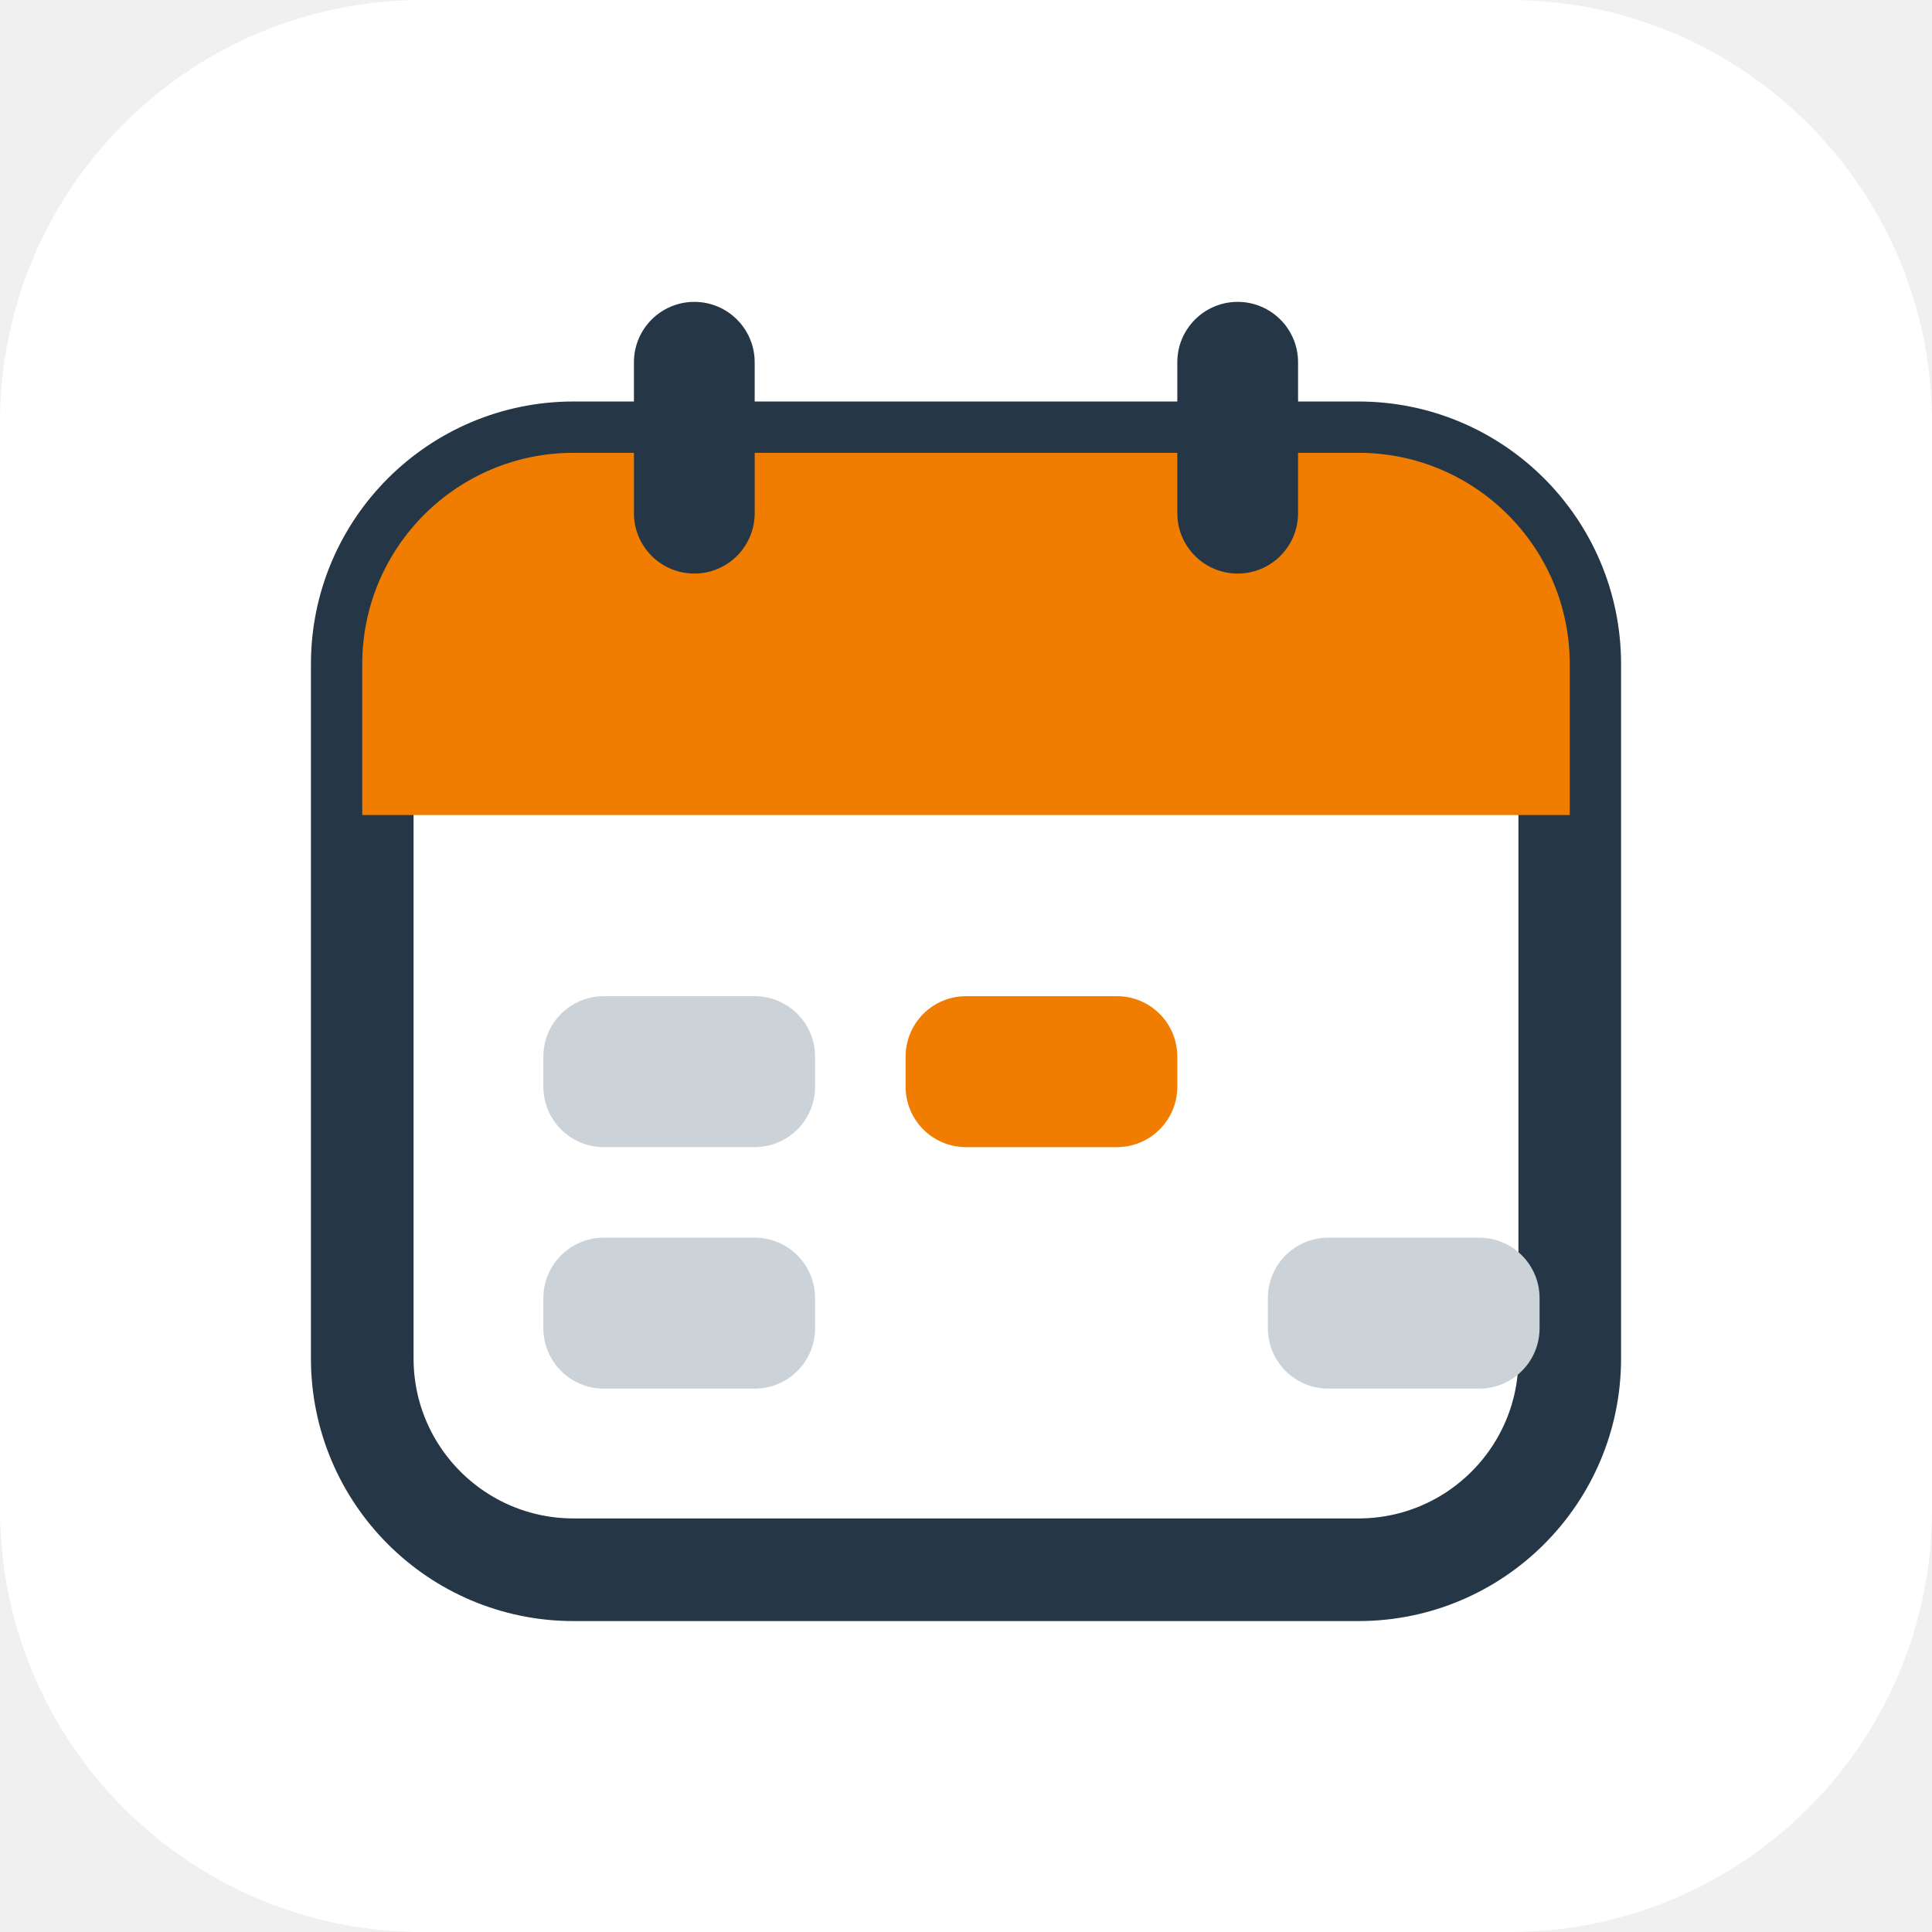
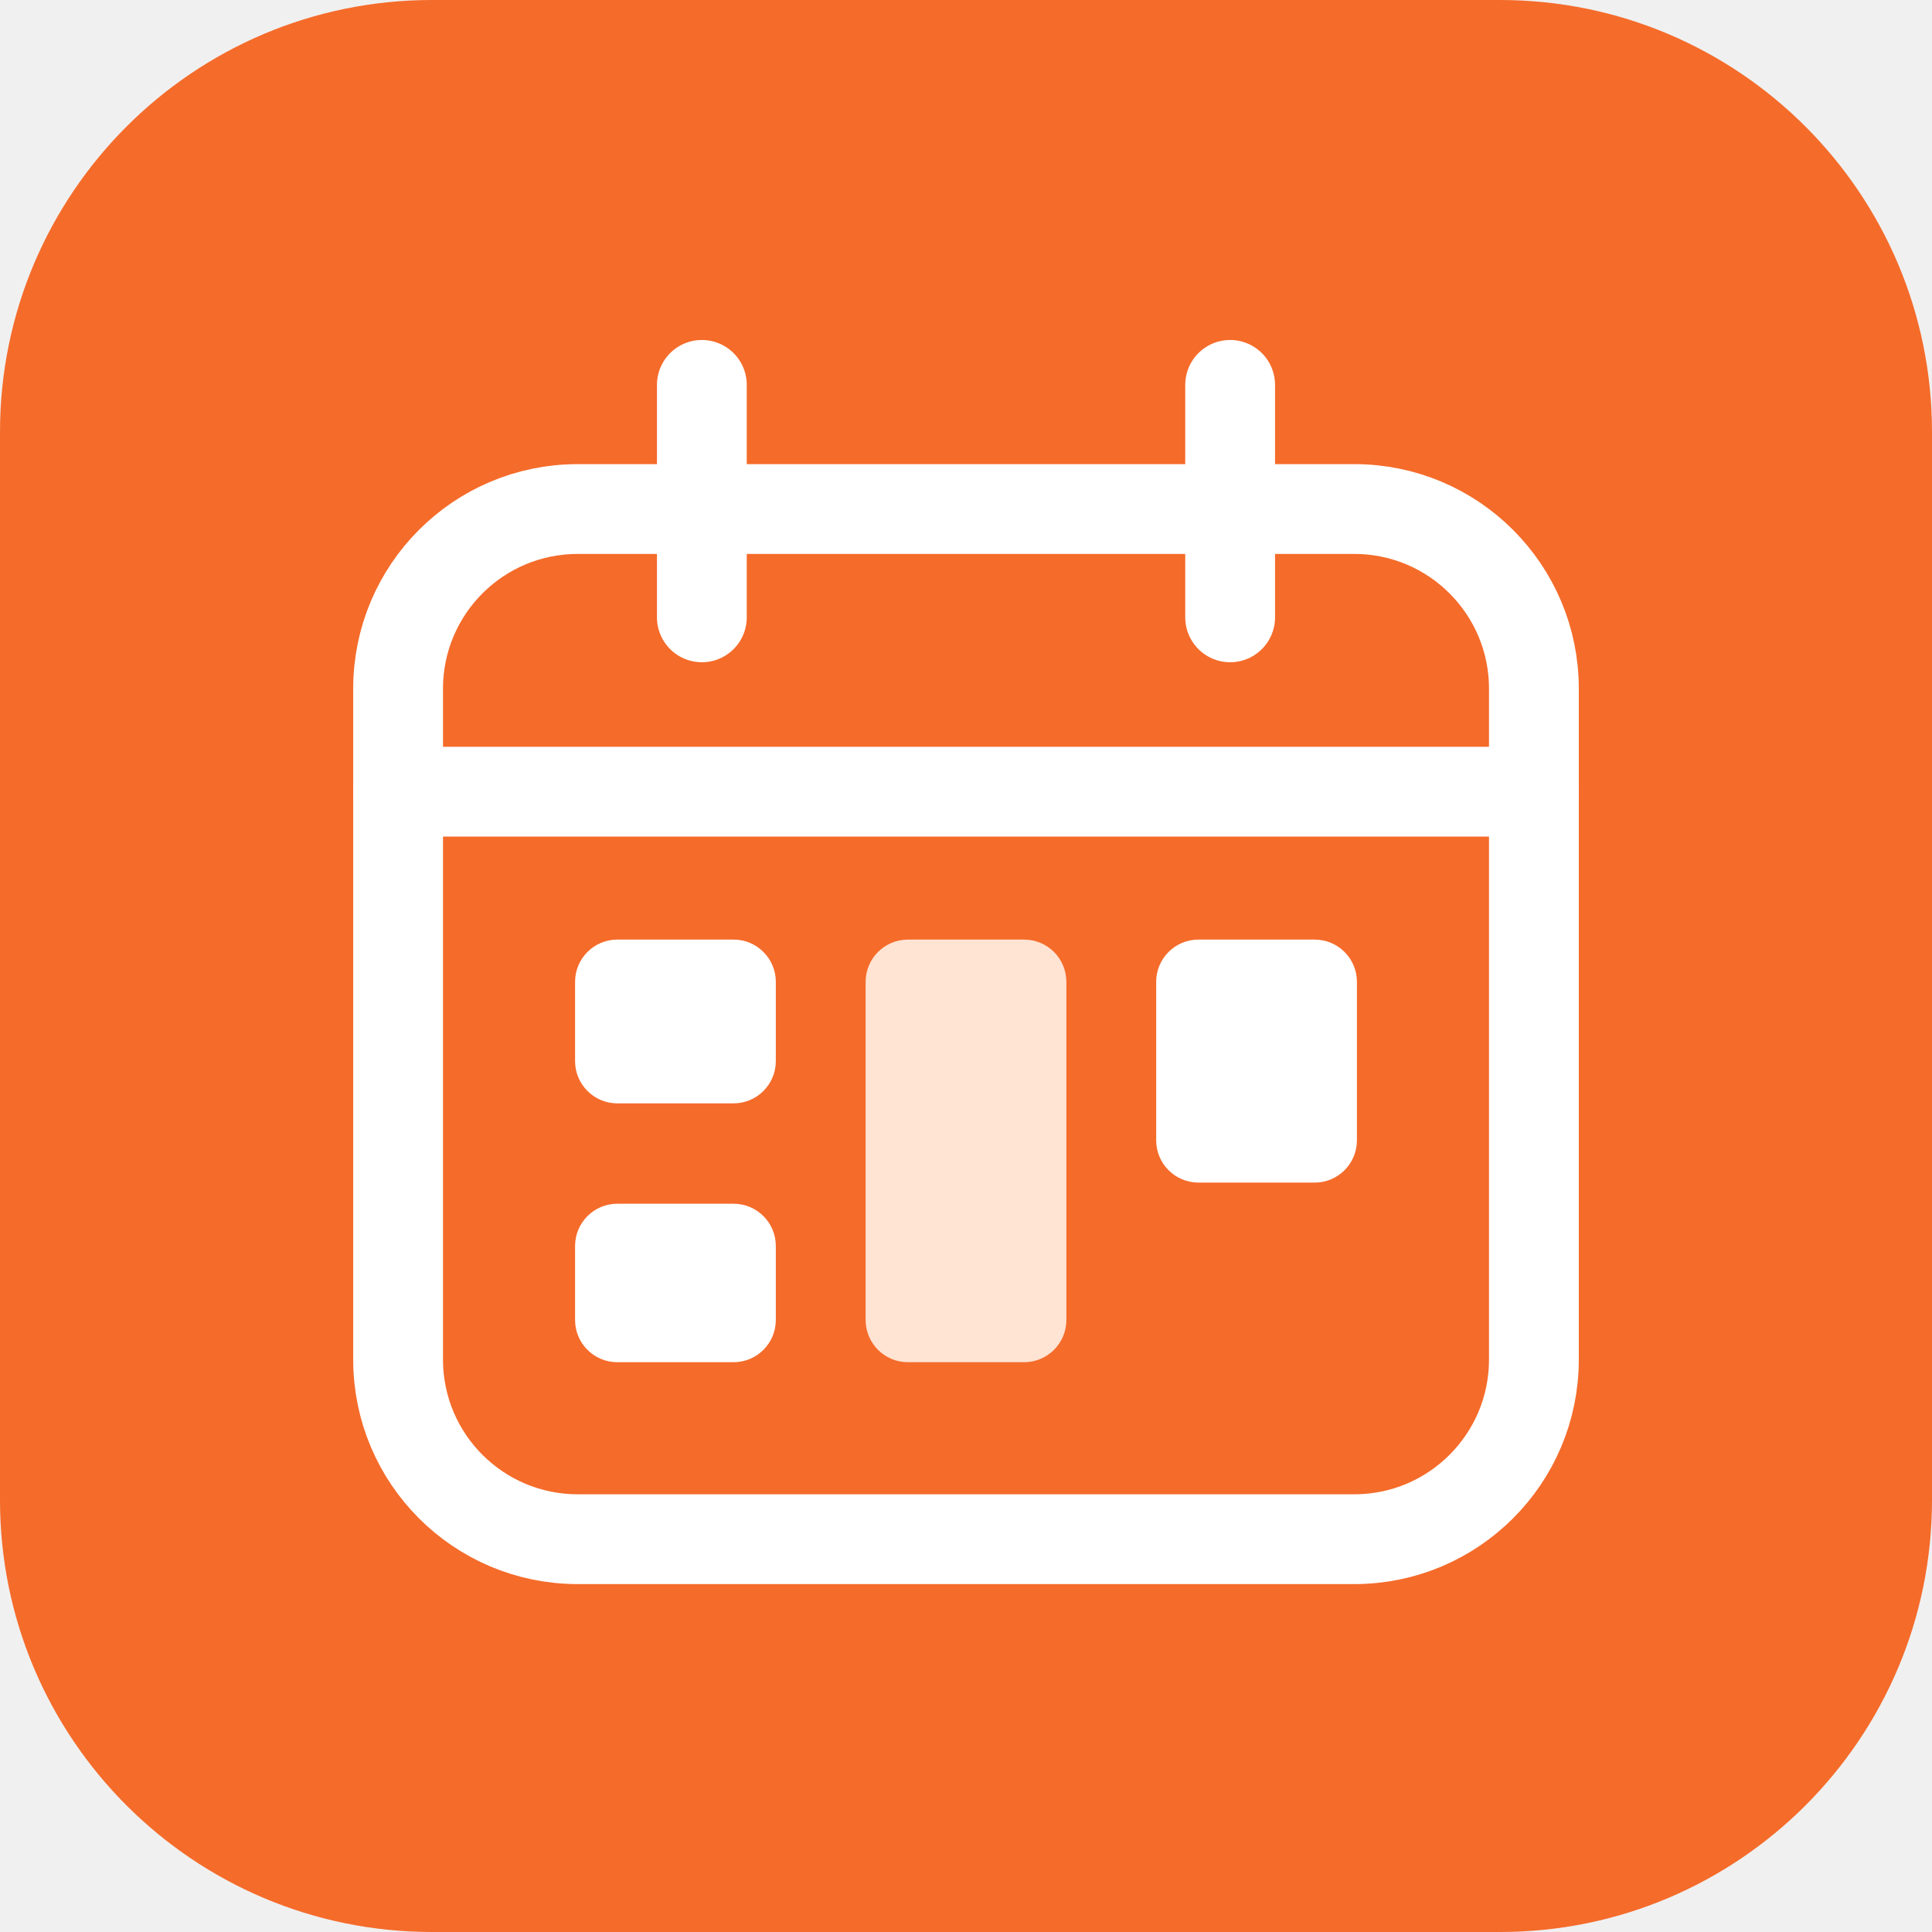
- <svg xmlns="http://www.w3.org/2000/svg" viewBox="0 0 64 64">
-   <rect width="64" height="64" rx="14" fill="#fff" />
-   <rect x="12" y="15" width="40" height="37" rx="7" fill="none" stroke="#253746" stroke-width="3.4" />
-   <path d="M12 22a7 7 0 0 1 7-7h26a7 7 0 0 1 7 7v5H12z" fill="#f07c00" />
-   <rect x="21" y="10" width="4" height="9" rx="2" fill="#253746" />
-   <rect x="39" y="10" width="4" height="9" rx="2" fill="#253746" />
-   <rect x="18" y="33" width="9" height="5" rx="2" fill="#cbd2d8" />
-   <rect x="30" y="33" width="9" height="5" rx="2" fill="#f07c00" />
-   <rect x="18" y="41" width="9" height="5" rx="2" fill="#cbd2d8" />
-   <rect x="42" y="41" width="9" height="5" rx="2" fill="#cbd2d8" />
+ <svg xmlns="http://www.w3.org/2000/svg" viewBox="0 0 1024 1024">
+   <rect width="1024" height="1024" rx="229" fill="#F56B2A" />
+   <g transform="translate(120.00 122.80) scale(28.000)" fill="none" stroke="#FFFFFF" stroke-width="1.7" stroke-linecap="round" stroke-linejoin="round">
+     <rect x="3.25" y="5.25" width="21.5" height="19.5" rx="3.4" />
+     <path d="M9 2.9v4.4M19 2.9v4.4M3.25 10.6h21.5" />
+     <g stroke="none">
+       <rect x="6.6" y="13.4" width="3.8" height="3.1" rx=".8" fill="#FFFFFF" />
+       <rect x="6.6" y="18.4" width="3.8" height="3.0" rx=".8" fill="#FFFFFF" />
+       <rect x="12.1" y="13.4" width="3.8" height="8.0" rx=".8" fill="#FFE3D3" />
+       <rect x="17.6" y="13.4" width="3.8" height="4.6" rx=".8" fill="#FFFFFF" />
+     </g>
+   </g>
</svg>
